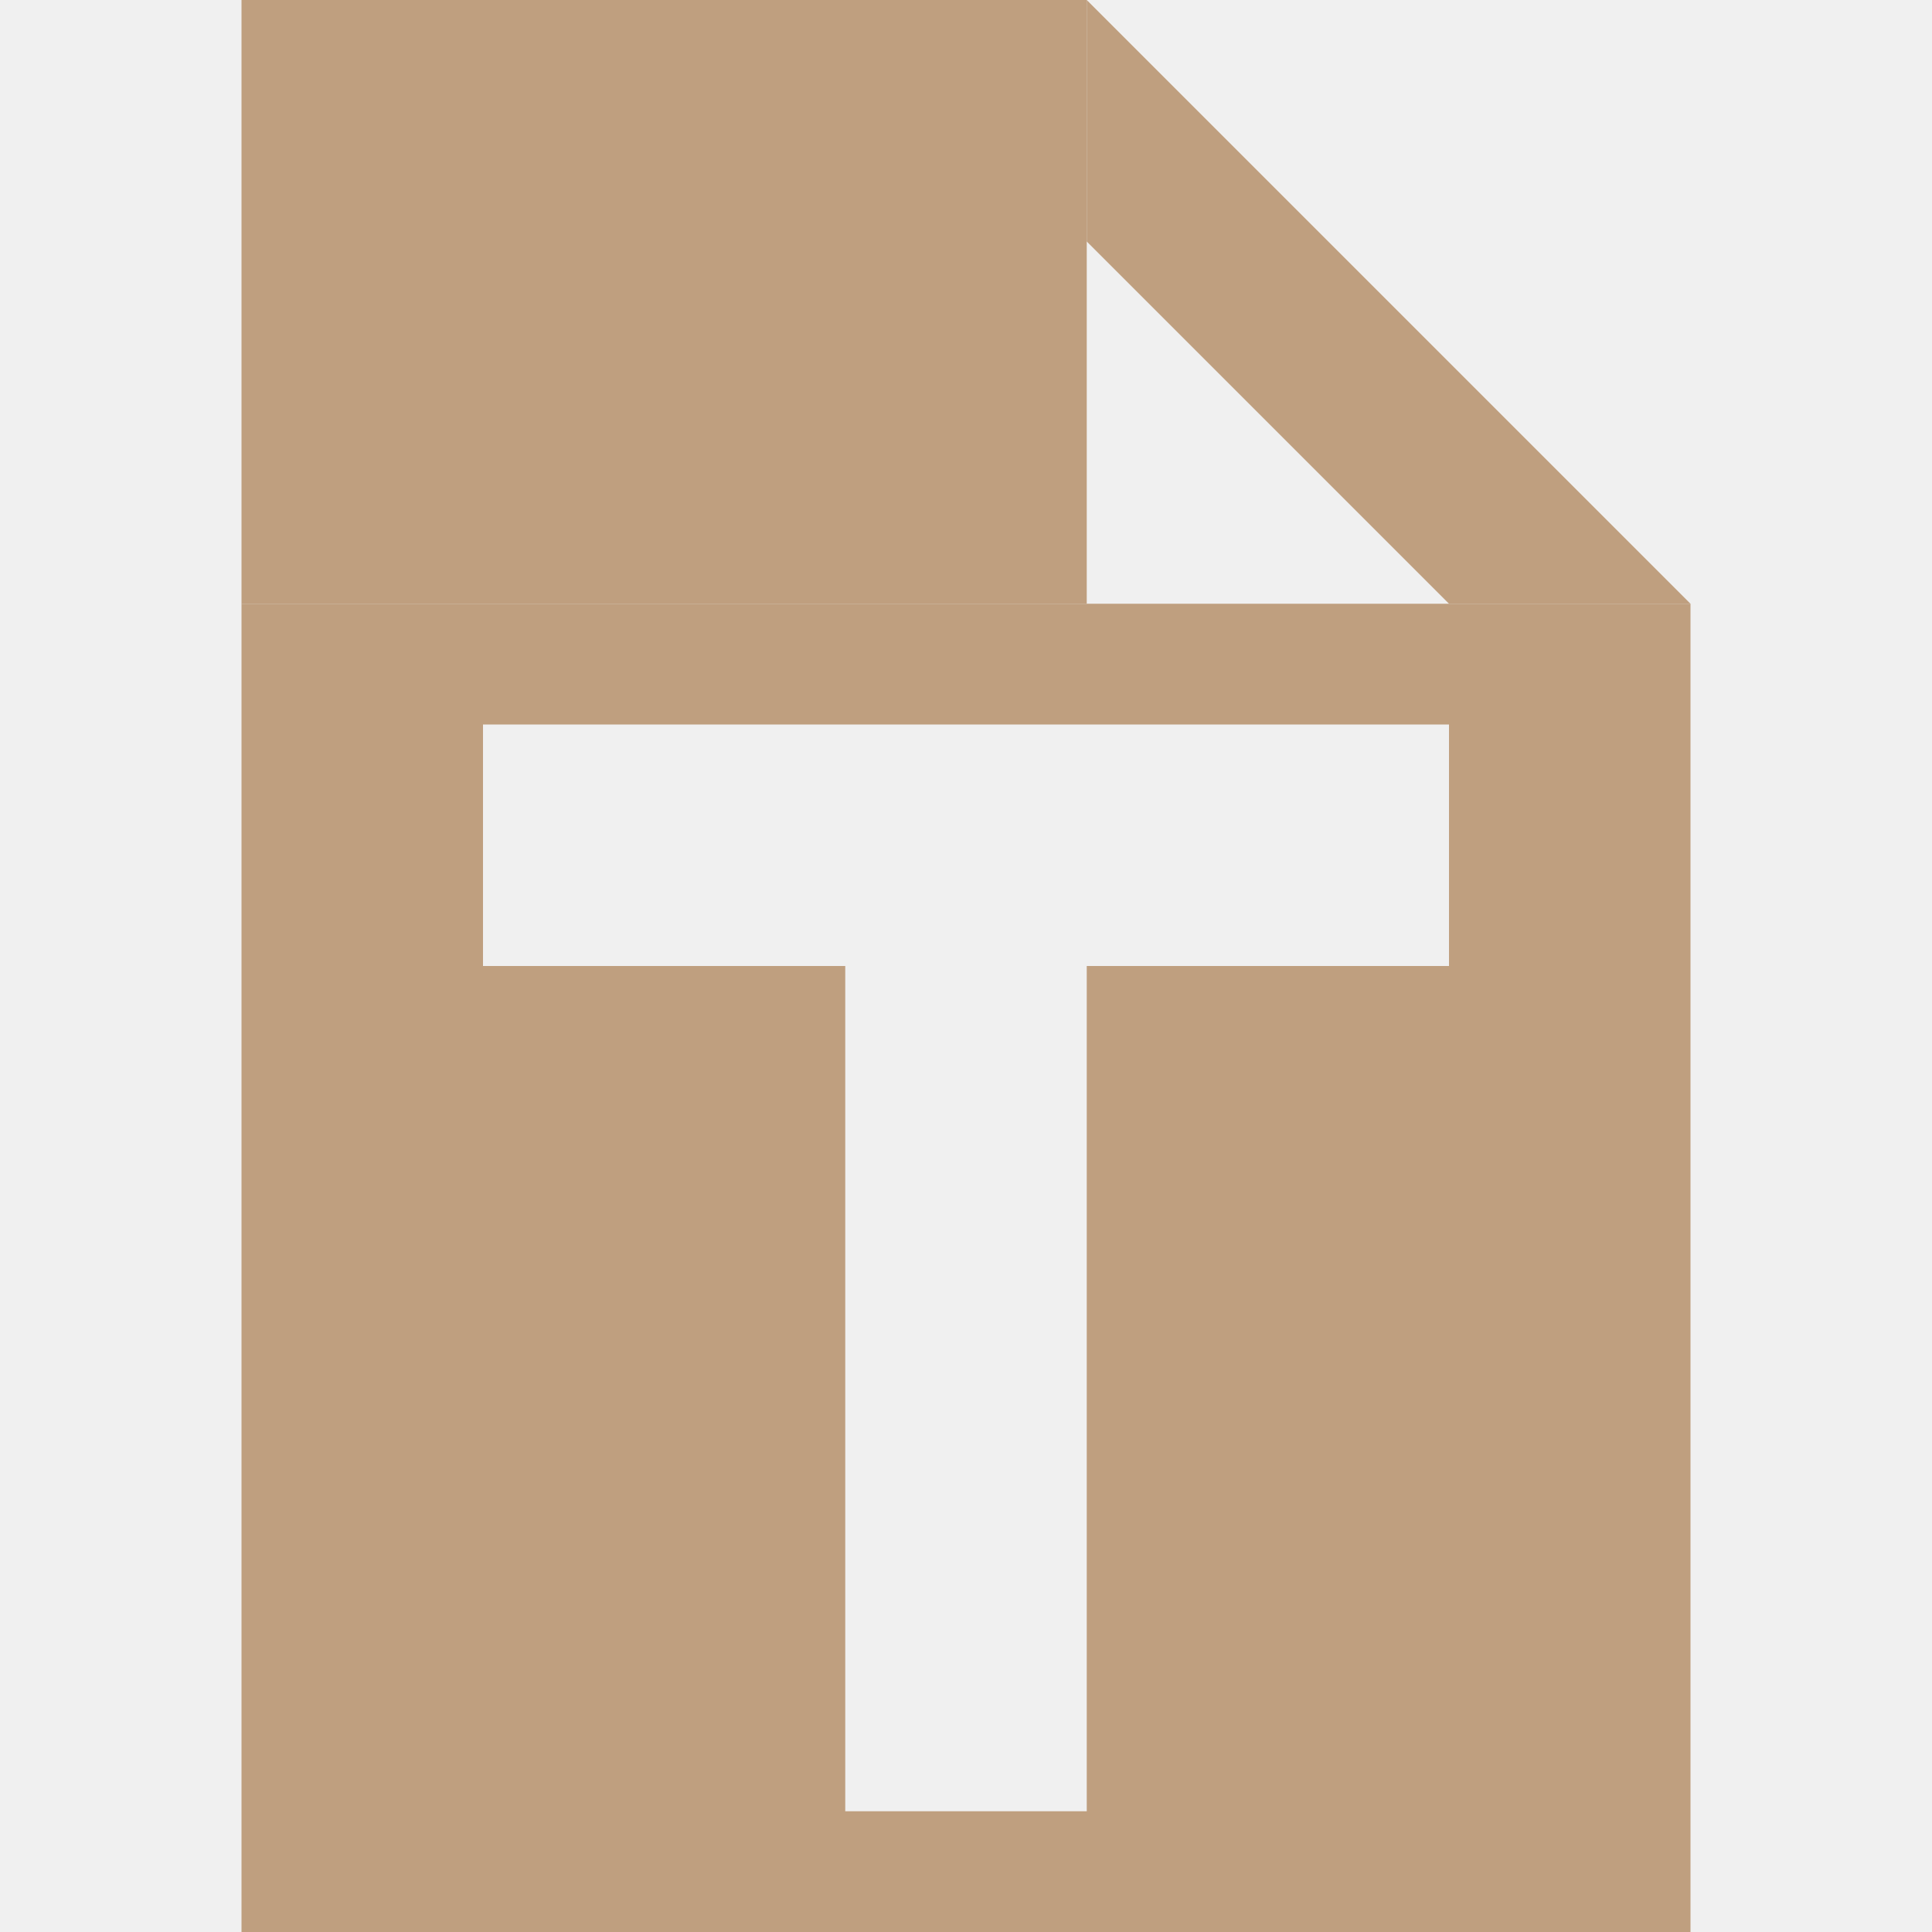
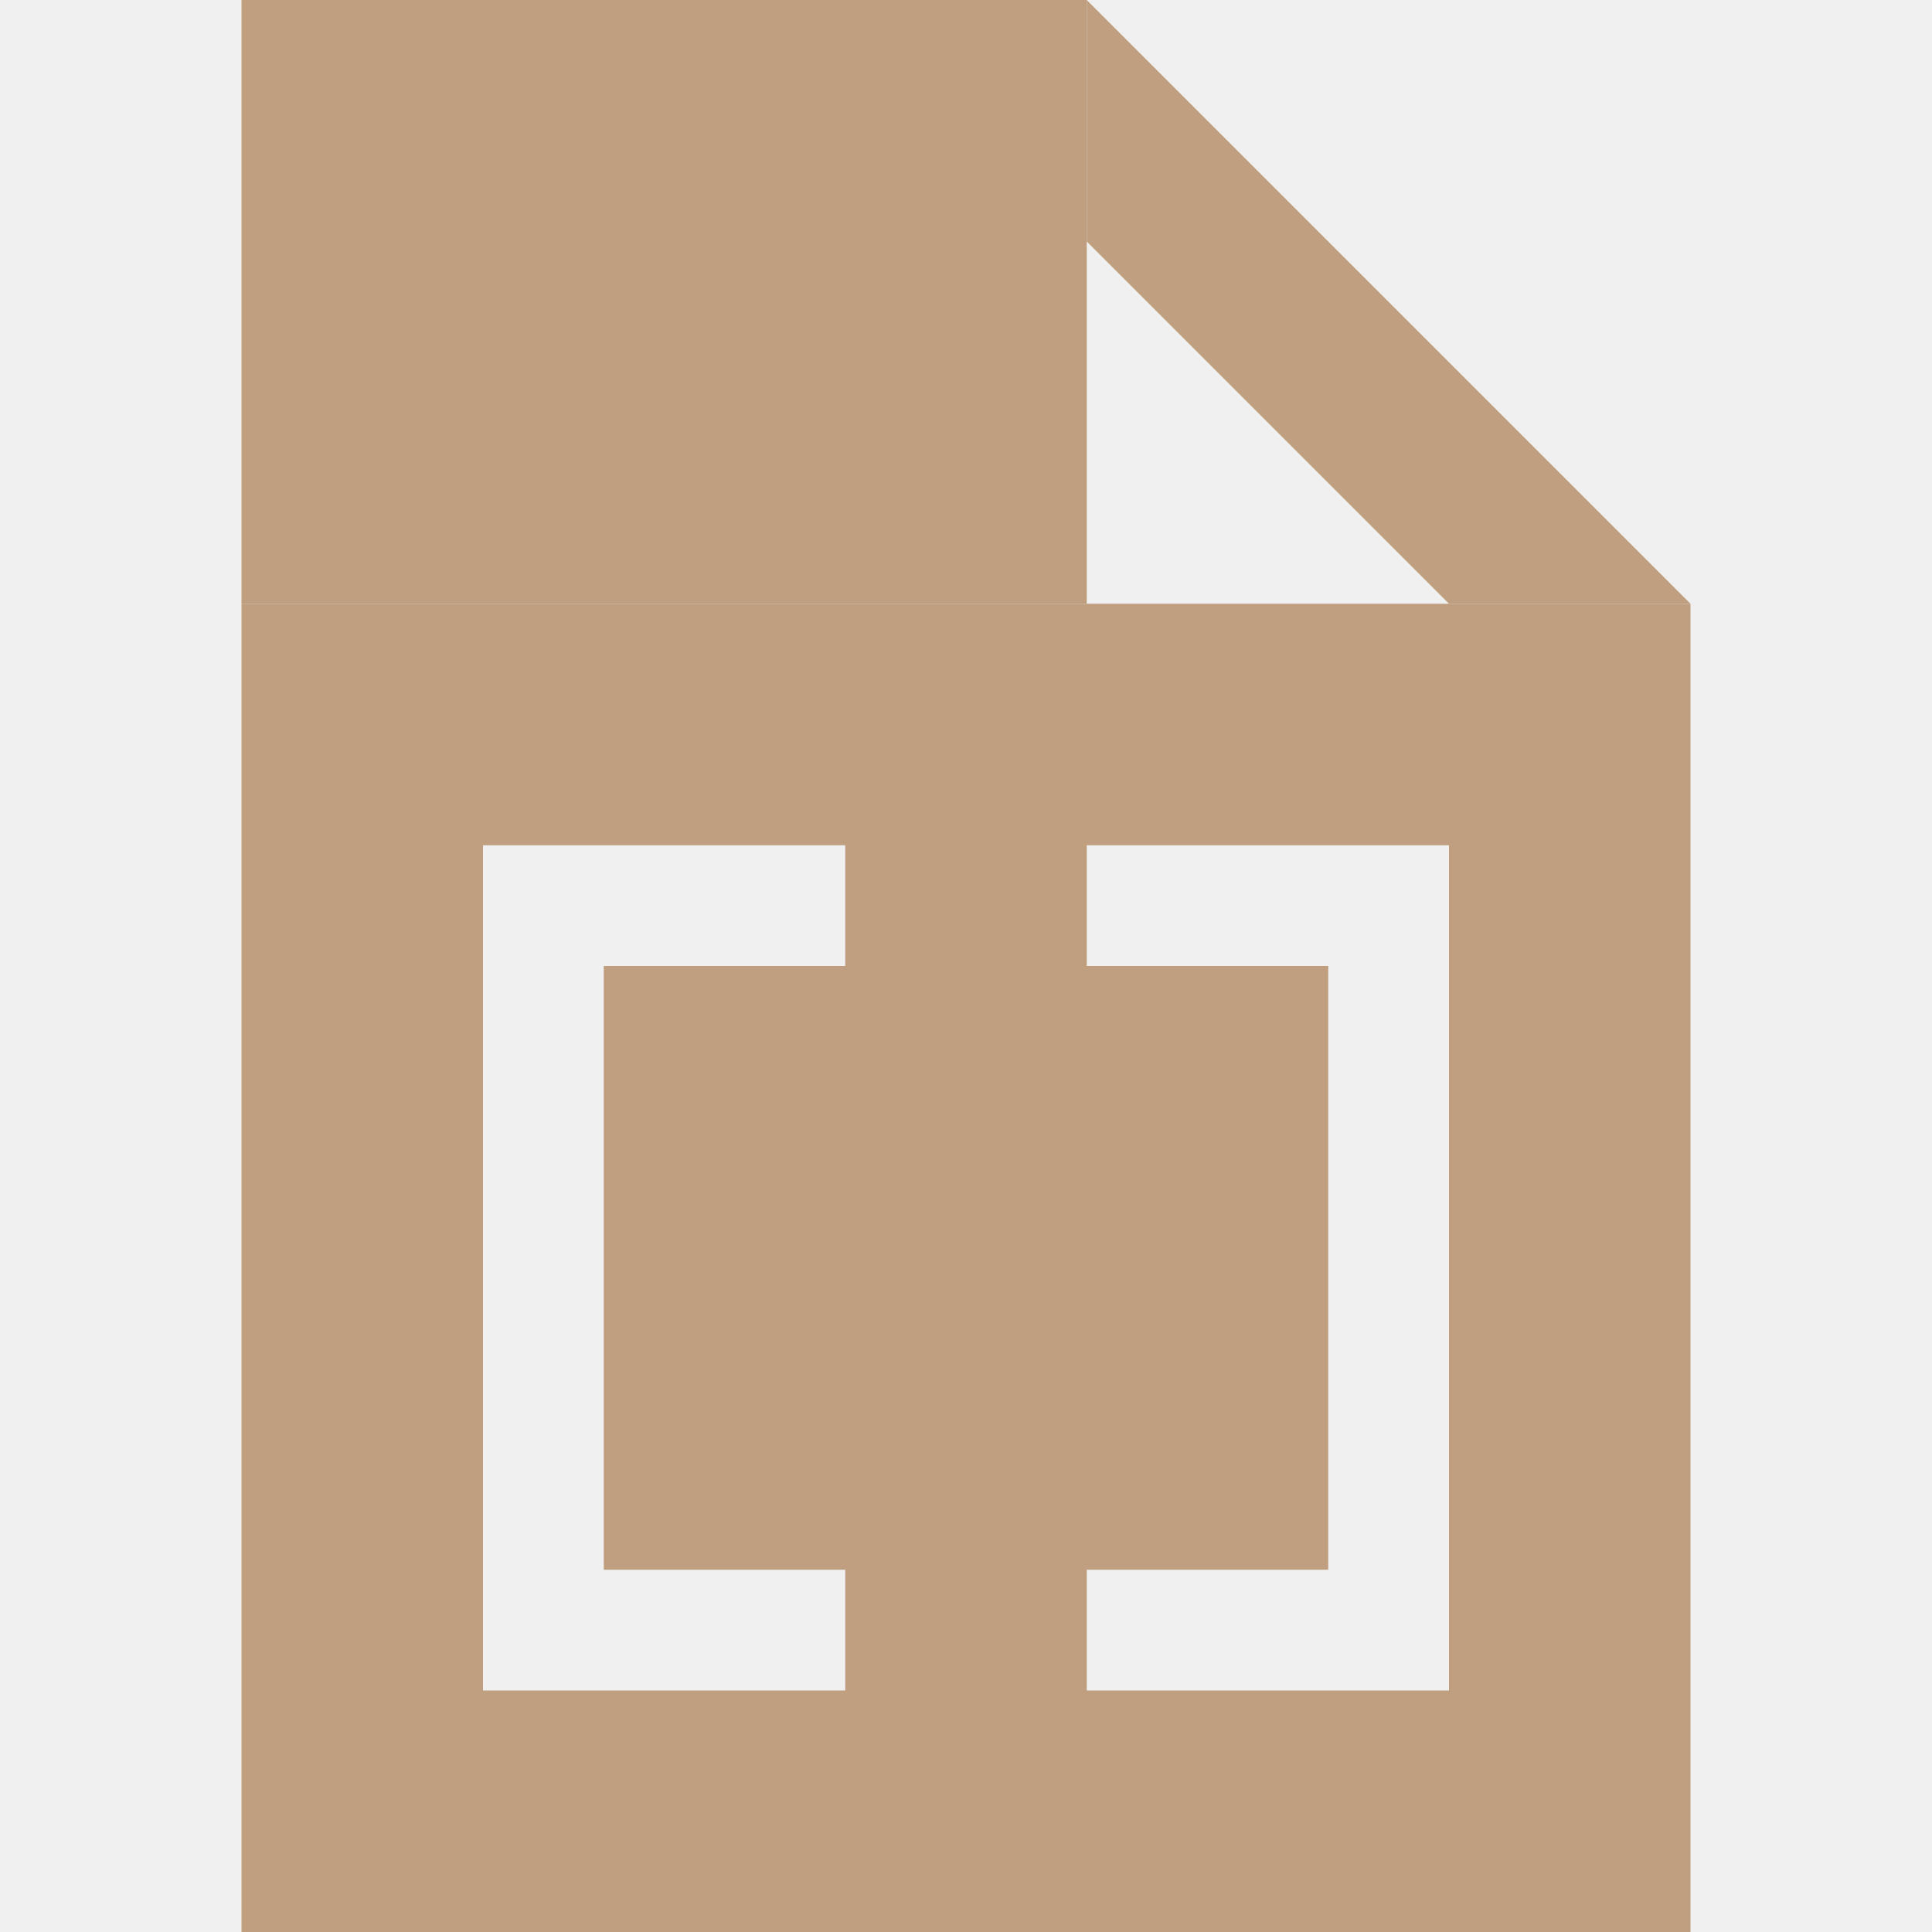
<svg xmlns="http://www.w3.org/2000/svg" version="1.1" width="320" height="320" viewbox="0 0 320 320">
  <defs>
    <mask id="mask">
      <rect x="0" y="0" width="320" height="320" fill="#fff" />
-       <g stroke="#000" stroke-width="40">
-         <line x1="80" y1="140" x2="240" y2="140" />
-         <line x1="160" y1="160" x2="160" y2="300" />
+       <g fill="none" stroke="#000" stroke-width="20" stroke-linecap="square">
+         <polyline points="130,150 90,150 90,270 130,270" />
+         <polyline points="190,150 230,150 230,270 190,270" />
      </g>
    </mask>
  </defs>
  <g fill="#bf9f7f">
    <polygon points="180,0 280,100 240,100 180,40" />
    <rect x="40" y="0" width="140" height="100" />
    <rect x="40" y="100" width="240" height="220" mask="url(#mask)" />
  </g>
</svg>
